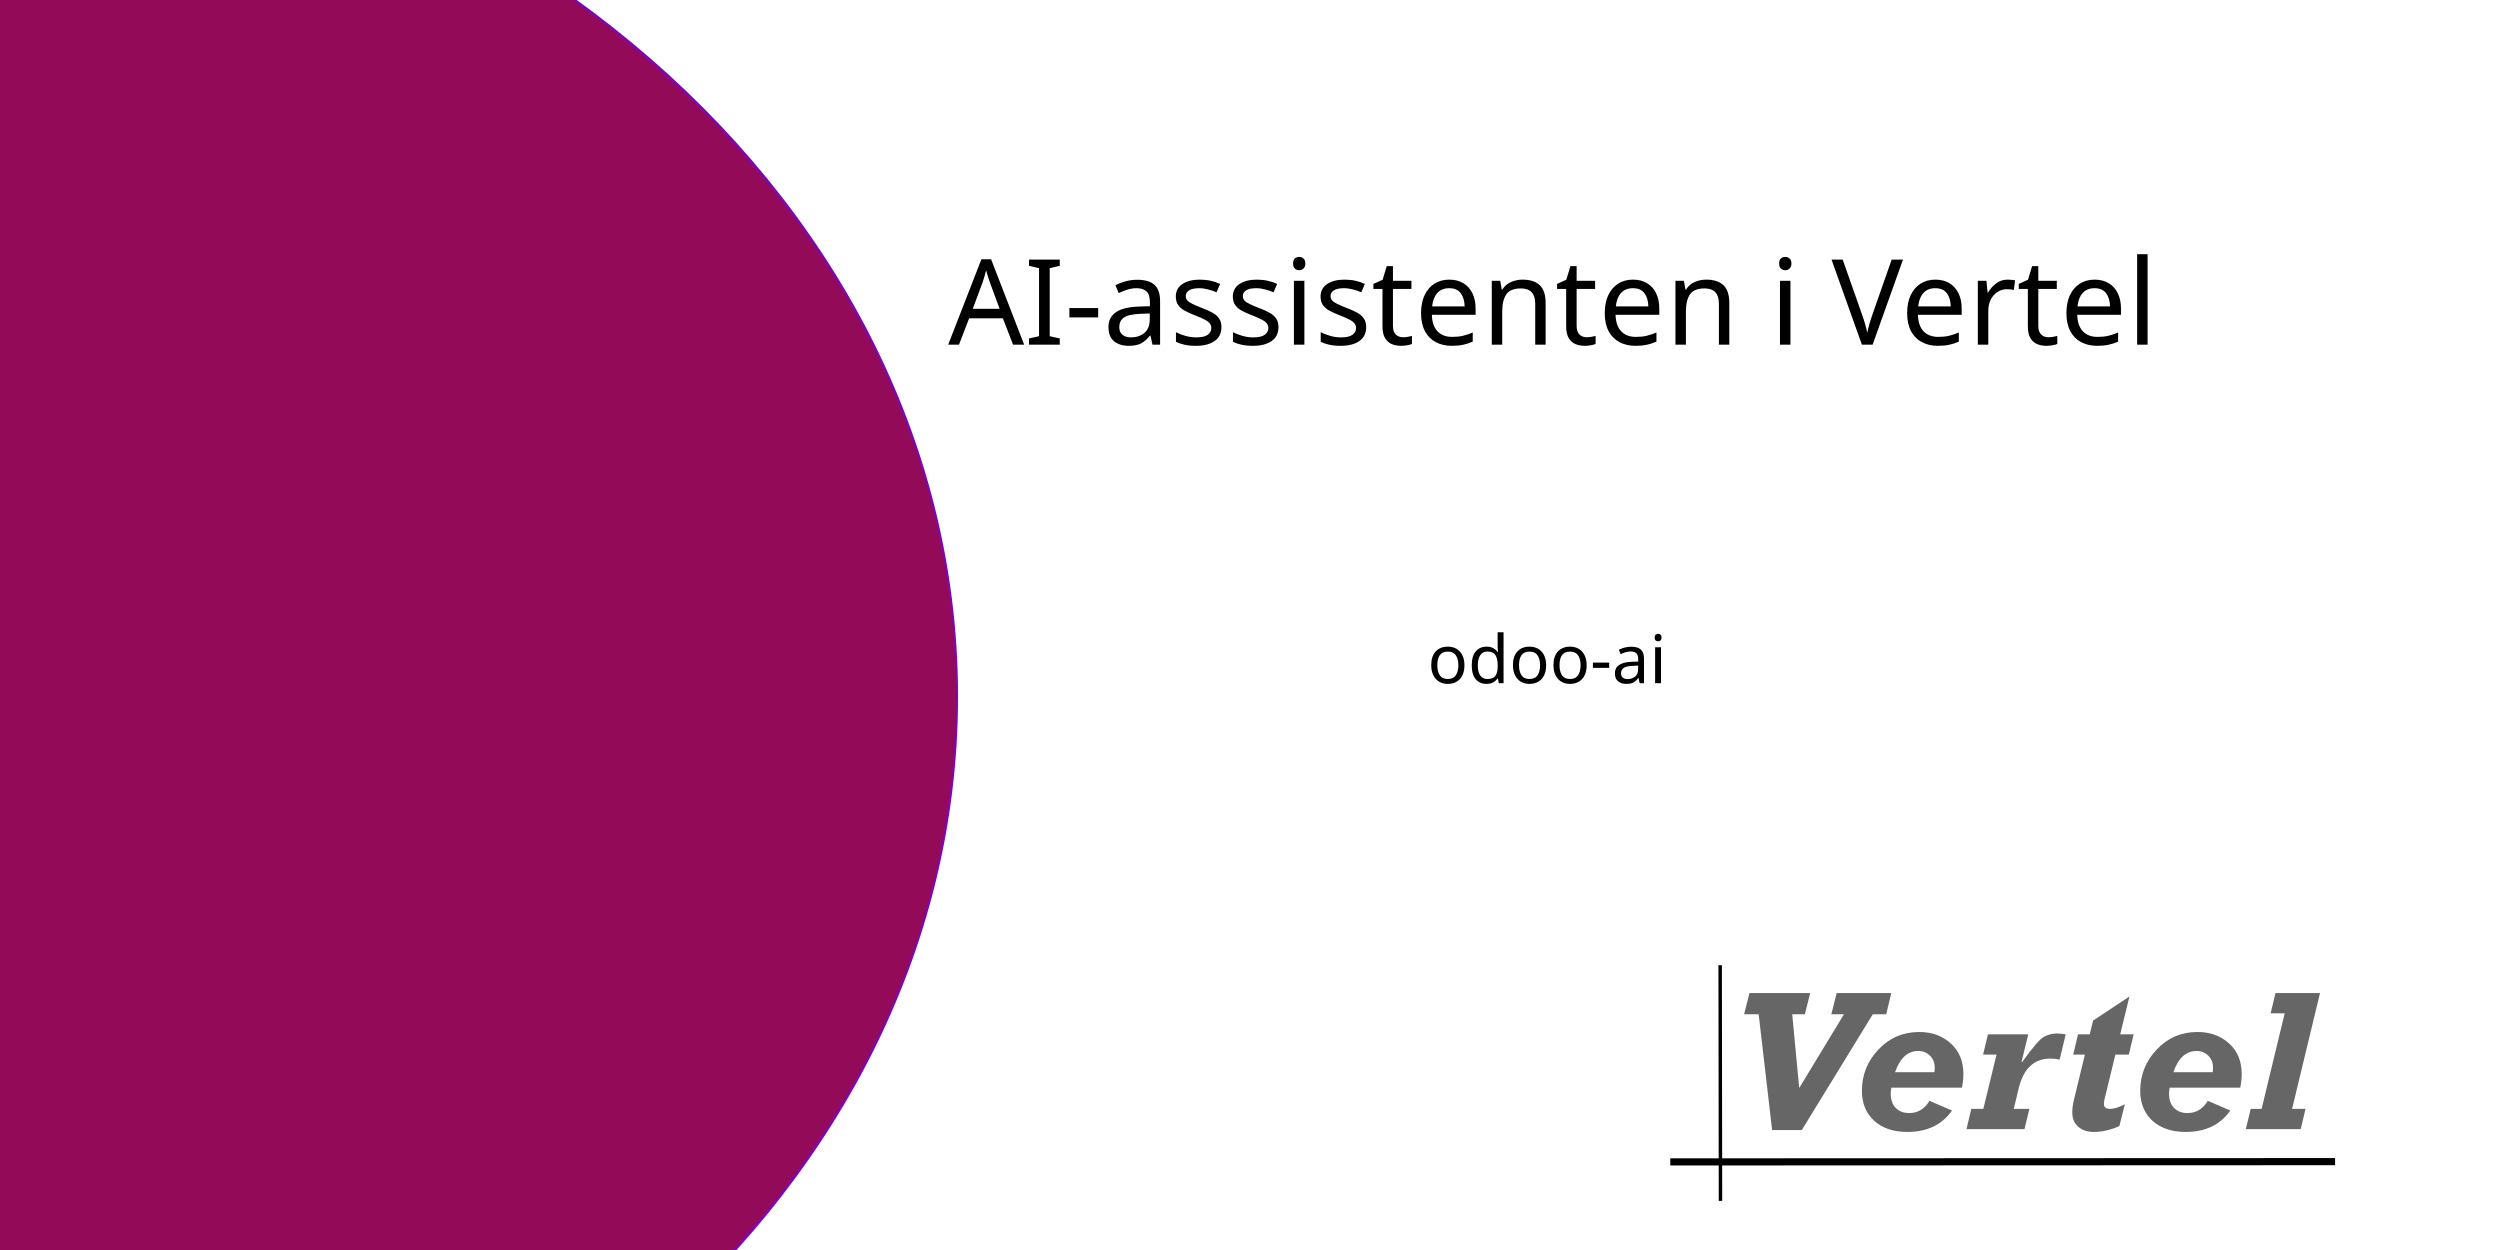
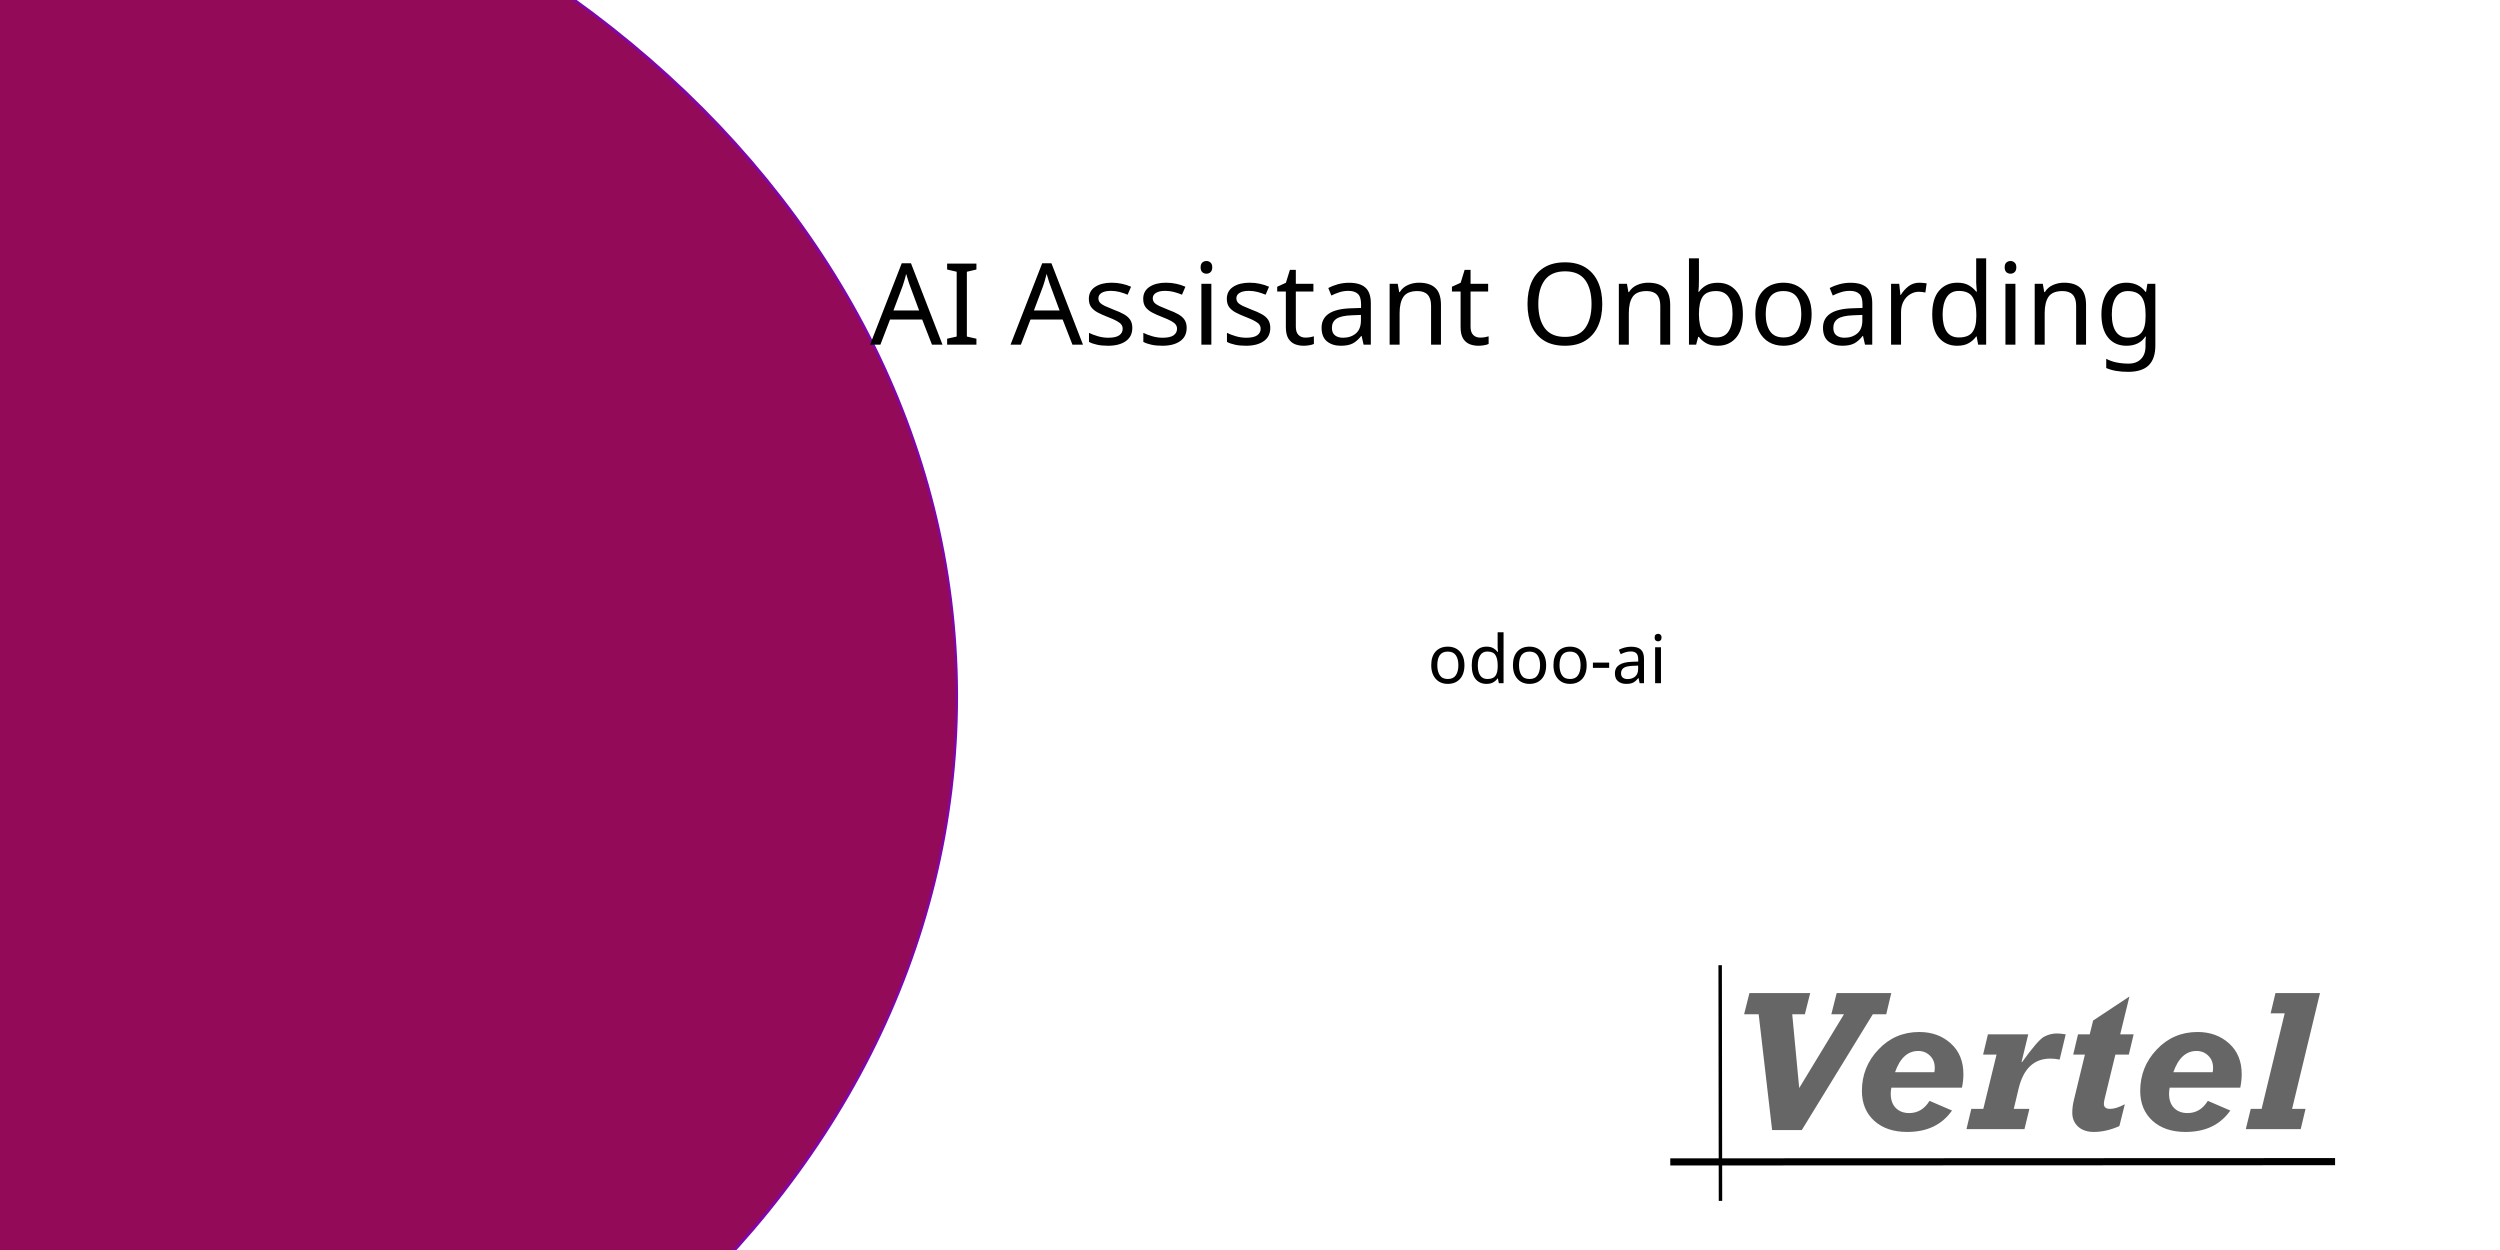
<svg xmlns="http://www.w3.org/2000/svg" width="560px" height="280px" viewBox="0 0 560 280" version="1.1" id="SVGRoot">
  <defs id="defs1502">
    <linearGradient id="linearGradient4211">
      <stop style="stop-color:#930a57;stop-opacity:0.65;" offset="0" id="stop4209" />
    </linearGradient>
    <linearGradient id="linearGradient-1" y2="145.475" x2="79.832" y1="-2.918" x1="66.881" gradientTransform="scale(1.759747,0.5682636)" gradientUnits="userSpaceOnUse">
      <stop id="stop833" offset="0%" stop-color="#222357" />
      <stop id="stop835" offset="100%" stop-color="#254AA5" />
    </linearGradient>
  </defs>
  <g id="layer1">
    <g id="g1954" transform="matrix(0.8140175,0,0,1.211041,87.96433,13.73955)" style="stroke-width:1.007">
      <rect y="-17.523" x="-133" height="241.115" width="717.429" id="rect1936" style="opacity:1;vector-effect:none;fill:#ffffff;fill-opacity:1;fill-rule:evenodd;stroke-width:1.007;stroke-linecap:butt;stroke-linejoin:miter;stroke-miterlimit:4;stroke-dasharray:none;stroke-dashoffset:0;stroke-opacity:1" />
    </g>
    <path style="opacity:1;fill:#8105a7;fill-opacity:1;fill-rule:nonzero;stroke:none;stroke-width:1.543;stroke-linejoin:miter;stroke-miterlimit:4;stroke-dasharray:none;stroke-dashoffset:2.498;stroke-opacity:1;paint-order:fill markers stroke" id="path1226" d="M 214.603,156 A 247.603,206.465 0 0 1 -32.791,362.465 247.603,206.465 0 0 1 -280.603,156.348 247.603,206.465 0 0 1 -33.626,-50.464 247.603,206.465 0 0 1 214.602,155.304" />
    <path style="opacity:1;fill:#930a58;fill-opacity:1;stroke:#4b1f50;stroke-opacity:1;stroke-width:0;stroke-miterlimit:4;stroke-dasharray:none" d="m -51.3,361.519 c -98.937,-6.343 -183.741,-61.307 -215.89,-139.926 -5.442,-13.309 -8.941,-26.314 -11.188,-41.589 -2.27,-15.43 -1.508,-43.958 1.557,-58.304 12.904,-60.404 55.915,-112.333 118.4,-142.947 25.918,-12.698 53.105,-21.153 82.215,-25.568 19.953,-3.026 52.933,-3.726 73.407,-1.558 61.621,6.525 115.552,30.504 156.207,69.451 C 202.876,68.471 223.453,130.962 210.051,193.108 198.085,248.6 157.667,298.661 99.805,329.66 56.02,353.118 0.439,364.836 -51.3,361.519 Z" id="path2210" />
    <g id="g1224" transform="matrix(0.5980845,0,0,0.5980845,373.3415,215.8158)">
      <path d="m 216.891,62.041 1.845,-7.582 h 4.074 l 8.648,-35.786 h -5.265 l 1.806,-7.582 h 16.68 l -10.454,43.368 h 5.035 l -1.806,7.582 h -20.562 m -14.22,-10.586 8.417,3.626 c -3.741,5.348 -9.327,8.022 -16.757,8.022 -5.176,-2.4e-5 -9.301,-1.392 -12.376,-4.176 -3.075,-2.808 -4.612,-6.544 -4.612,-11.208 0,-5.983 2.063,-11.147 6.188,-15.494 4.125,-4.371 9.224,-6.557 15.297,-6.557 4.715,2.4e-5 8.648,1.429 11.799,4.286 3.152,2.833 4.727,6.666 4.727,11.501 -6e-5,1.612 -0.179,3.297 -0.538,5.055 h -26.442 c -0.154,0.806 -0.231,1.575 -0.231,2.308 -3e-5,2.247 0.628,4.017 1.883,5.311 1.281,1.27 2.959,1.905 5.035,1.905 3.203,0 5.739,-1.526 7.61,-4.579 M 189.756,40.723 h 14.72 c 0.102,-0.537 0.154,-1.074 0.154,-1.612 -2e-5,-1.905 -0.602,-3.431 -1.806,-4.579 -1.179,-1.172 -2.639,-1.758 -4.381,-1.758 -3.946,2.4e-5 -6.841,2.649 -8.686,7.948 m -18.179,12.014 -2.037,8.168 c -3.28,1.465 -6.483,2.198 -9.608,2.198 -2.409,-2.4e-5 -4.356,-0.659 -5.842,-1.978 -1.461,-1.343 -2.191,-3.089 -2.191,-5.238 0,-1.587 0.218,-3.236 0.653,-4.945 l 4.074,-16.813 h -4.381 l 1.806,-7.582 h 4.381 l 1.268,-5.165 13.606,-9.011 -3.459,14.175 h 5.035 l -1.806,7.582 h -5.035 l -3.997,16.446 c -0.205,0.83 -0.307,1.502 -0.307,2.015 -3e-5,1.245 0.781,1.868 2.344,1.868 1.486,0 3.318,-0.574 5.496,-1.722 m -59.303,9.304 1.806,-7.582 h 4.497 l 4.958,-20.329 h -5.035 l 1.806,-7.582 h 15.104 l -2.498,10.293 0.154,0.147 c 3.971,-5.519 6.713,-8.693 8.225,-9.523 1.537,-0.83 3.139,-1.245 4.804,-1.245 0.974,4.8e-5 2.088,0.11 3.344,0.33 l -2.268,9.45 c -1.23,-0.244 -2.383,-0.366 -3.459,-0.366 -6.149,2.4e-5 -10.121,3.748 -11.914,11.245 l -1.806,7.582 h 5.842 l -1.845,7.582 h -21.715 m -13.836,-10.586 8.417,3.626 c -3.741,5.348 -9.327,8.022 -16.757,8.022 -5.176,-2.4e-5 -9.301,-1.392 -12.376,-4.176 -3.075,-2.808 -4.612,-6.544 -4.612,-11.208 -8e-6,-5.983 2.063,-11.147 6.188,-15.494 4.125,-4.371 9.224,-6.557 15.297,-6.557 4.715,2.4e-5 8.648,1.429 11.799,4.286 3.152,2.833 4.727,6.666 4.727,11.501 -5e-5,1.612 -0.179,3.297 -0.538,5.055 H 84.14 c -0.154,0.806 -0.231,1.575 -0.231,2.308 -1.2e-5,2.247 0.628,4.017 1.883,5.311 1.281,1.27 2.959,1.905 5.035,1.905 3.203,0 5.739,-1.526 7.61,-4.579 M 85.524,40.723 h 14.72 c 0.102,-0.537 0.154,-1.074 0.154,-1.612 -4e-5,-1.905 -0.602,-3.431 -1.806,-4.579 -1.179,-1.172 -2.639,-1.758 -4.381,-1.758 -3.946,2.4e-5 -6.841,2.649 -8.686,7.948 M 39.48,62.407 34.445,19.039 h -5.458 l 1.999,-7.948 h 22.753 l -1.999,7.948 H 47.013 l 2.614,27.618 16.757,-27.618 h -4.727 l 1.999,-7.948 H 84.102 l -1.883,7.948 H 77.184 L 50.588,62.407 H 39.48" style="font-style:italic;font-variant:normal;font-weight:bold;font-stretch:normal;font-size:32px;font-family:Rockwell;writing-mode:lr-tb;text-anchor:start;fill:#666666;fill-opacity:1;stroke:none;stroke-width:3pt;stroke-linecap:butt;stroke-linejoin:miter;stroke-opacity:1" id="text1583" />
      <path d="m 20.023,0.646 0.118,88.281" style="fill:#000000;fill-opacity:0.738;fill-rule:evenodd;stroke:#000000;stroke-width:1.293;stroke-linecap:butt;stroke-linejoin:round;stroke-miterlimit:4;stroke-opacity:1" id="path1586" />
      <path d="M 1.335,74.326 250.328,74.222" style="fill:#000000;fill-opacity:0.738;fill-rule:evenodd;stroke:#000000;stroke-width:2.67;stroke-linecap:butt;stroke-linejoin:round;stroke-miterlimit:4;stroke-opacity:1" id="path1587" />
    </g>
    <text xml:space="preserve" style="font-style:normal;font-variant:normal;font-weight:normal;font-stretch:normal;font-size:15px;line-height:125%;font-family:Ubuntu;-inkscape-font-specification:'Ubuntu, Normal';text-align:start;letter-spacing:0px;word-spacing:0px;writing-mode:lr-tb;text-anchor:start;fill:#000000;fill-opacity:1;stroke:none;stroke-width:1px;stroke-linecap:butt;stroke-linejoin:miter;stroke-opacity:1" x="319.771" y="153.037" id="text2039">
      <tspan id="tspan2037" x="319.771" y="153.037" style="stroke-width:1px">odoo-ai</tspan>
      <tspan x="319.771" y="171.787" id="tspan2041" />
    </text>
-     <text xml:space="preserve" style="font-style:normal;font-variant:normal;font-weight:normal;font-stretch:normal;font-size:26.667px;line-height:125%;font-family:Ubuntu;-inkscape-font-specification:'Ubuntu, Normal';text-align:end;letter-spacing:0px;word-spacing:0px;writing-mode:lr-tb;text-anchor:end;fill:#000000;fill-opacity:1;stroke:none;stroke-width:1px;stroke-linecap:butt;stroke-linejoin:miter;stroke-opacity:1" x="518.0" y="77.2" id="text2035">
-       <tspan x="518.0" y="77.2" style="font-size:26.667px;text-anchor:end;fill:#000000">AI-assistenten i Vertel</tspan>
+     <text xml:space="preserve" style="font-style:normal;font-variant:normal;font-weight:normal;font-stretch:normal;font-size:25.417px;line-height:125%;font-family:Ubuntu;-inkscape-font-specification:'Ubuntu, Normal';text-align:end;letter-spacing:0px;word-spacing:0px;writing-mode:lr-tb;text-anchor:end;fill:#000000;fill-opacity:1;stroke:none;stroke-width:1px;stroke-linecap:butt;stroke-linejoin:miter;stroke-opacity:1" x="518.0" y="77.2" id="text2035">
+       <tspan x="518.0" y="77.2" style="font-size:25.417px;text-anchor:end;fill:#000000">AI Assistant Onboarding</tspan>
    </text>
    <flowRoot xml:space="preserve" id="flowRoot844" style="font-style:normal;font-variant:normal;font-weight:500;font-stretch:normal;font-size:53.333px;line-height:1.25;font-family:'Futura PT';-inkscape-font-specification:'Futura PT, Medium';font-variant-ligatures:normal;font-variant-caps:normal;font-variant-numeric:normal;font-feature-settings:normal;text-align:start;letter-spacing:0px;word-spacing:0px;writing-mode:lr-tb;text-anchor:start;fill:#000000;fill-opacity:1;stroke:none">
      <flowRegion id="flowRegion846">
        <rect id="rect848" width="100" height="83" x="206" y="-32" />
      </flowRegion>
      <flowPara id="flowPara850" />
    </flowRoot>
  </g>
</svg>
